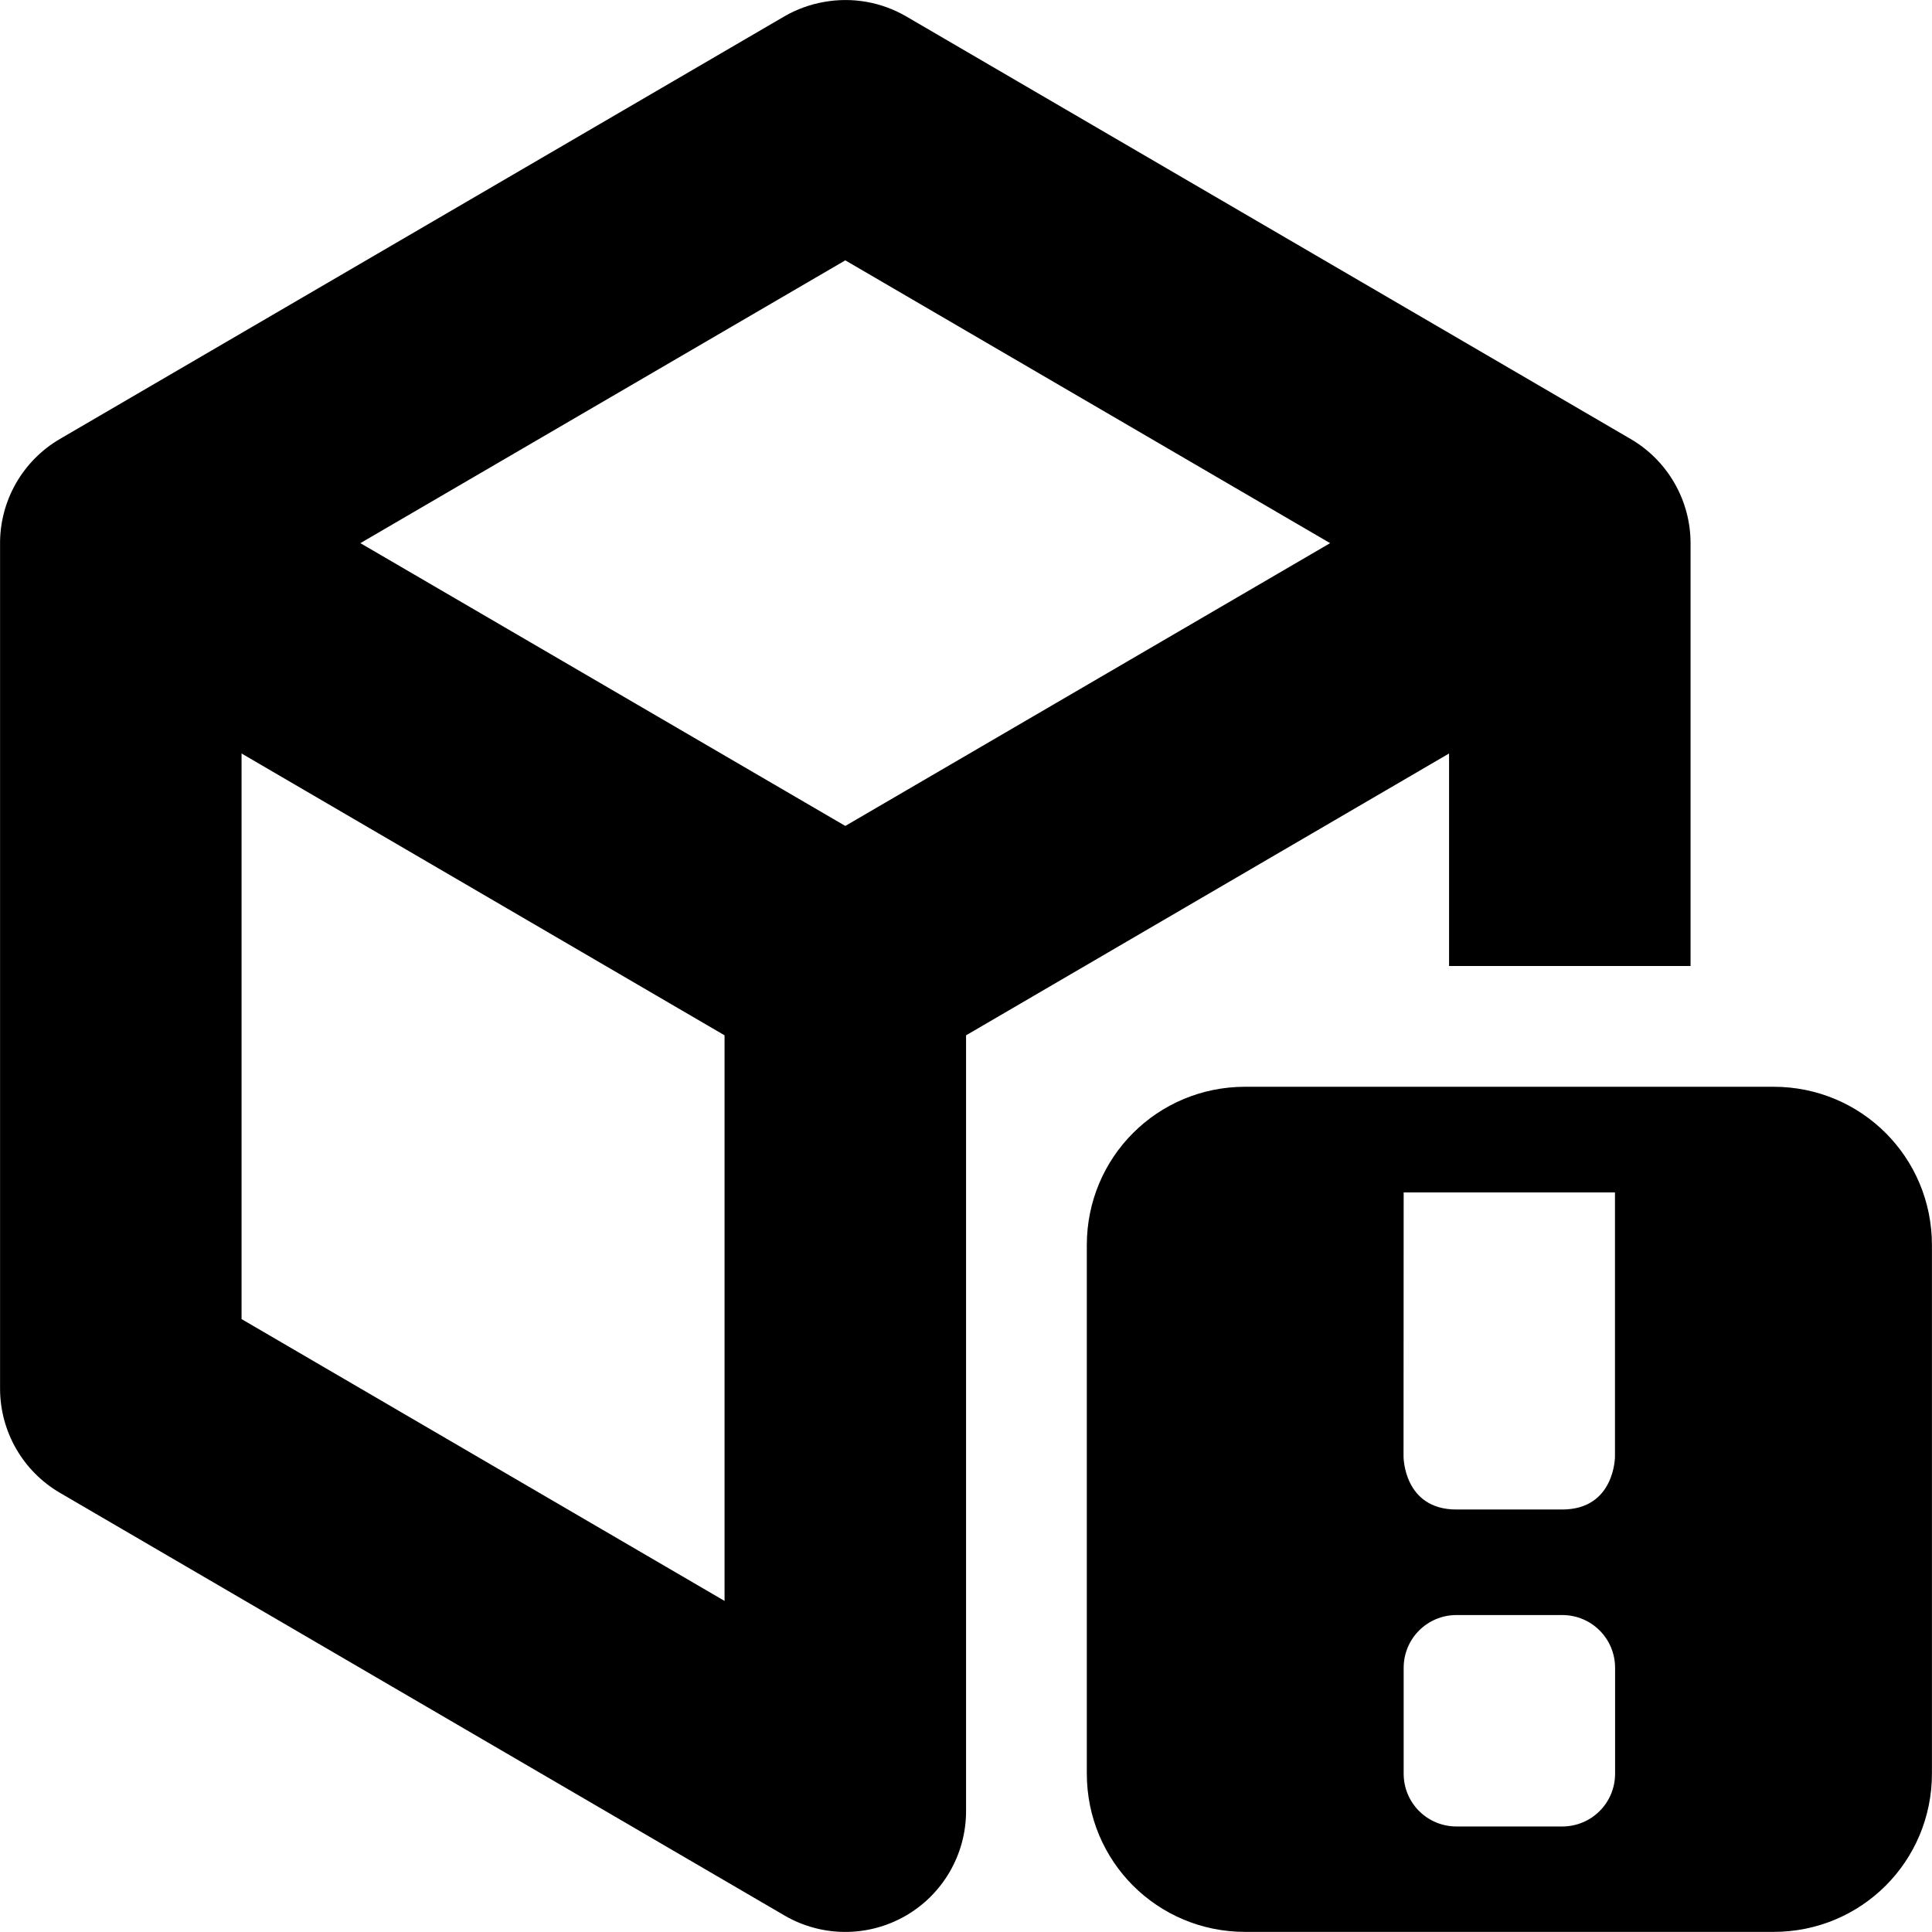
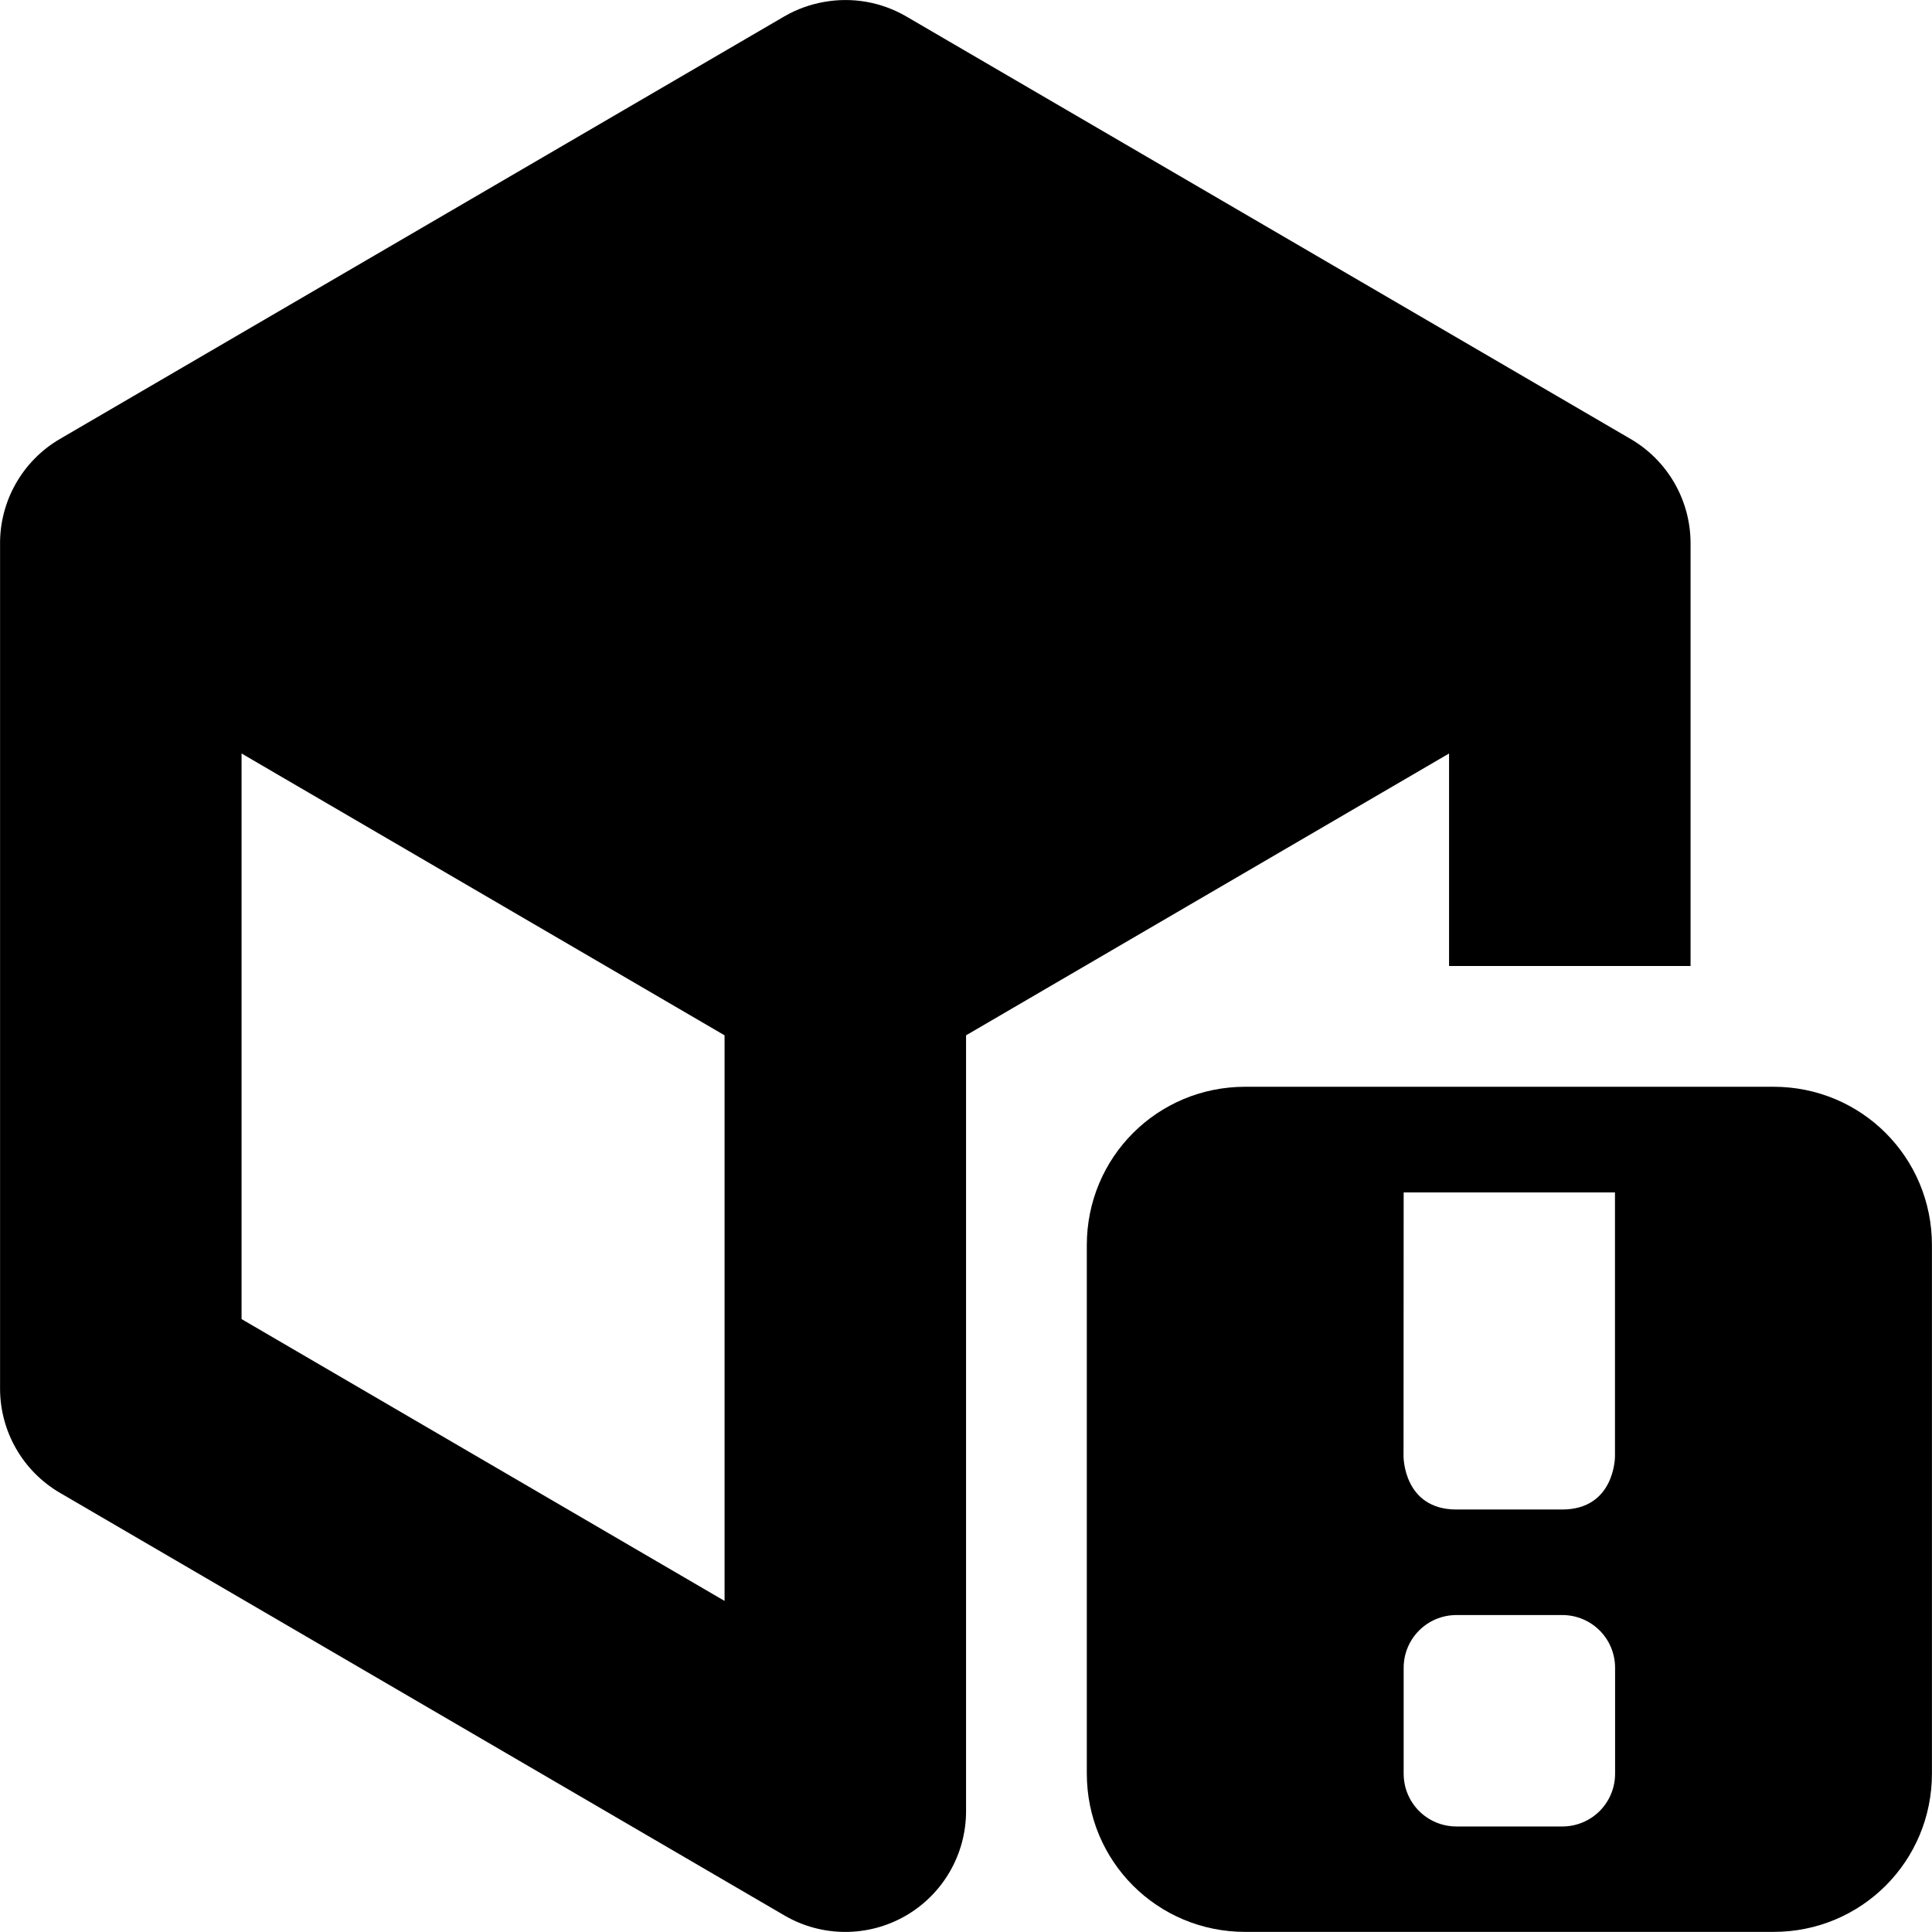
<svg xmlns="http://www.w3.org/2000/svg" height="16px" viewBox="0 0 16 16" width="16px" version="1.1" id="svg30221">
  <defs id="defs30225">
    <linearGradient id="linearGradient7212">
      <stop id="stop7214" offset="0" style="stop-color:#000000;stop-opacity:1;" />
    </linearGradient>
  </defs>
  <g id="layer9" style="display:inline" transform="translate(-443.3075,36.61809)">
    <path d="m 453.62,-27.618 c -0.728,0 -1.312,0.584 -1.312,1.312 v 4.375 c 0,0.728 0.584,1.312 1.312,1.312 h 4.375 c 0.728,0 1.312,-0.584 1.312,-1.312 v -4.375 c 0,-0.728 -0.584,-1.312 -1.312,-1.312 z m 1.312,0.875 h 1.75 v 2.188 c 0,0 0,0.438 -0.438,0.438 h -0.875 c -0.438,0 -0.438,-0.438 -0.438,-0.438 z m 0.438,3.5 h 0.875 c 0.243,0 0.438,0.195 0.438,0.438 v 0.875 c 0,0.243 -0.195,0.438 -0.438,0.438 h -0.875 c -0.243,0 -0.438,-0.195 -0.438,-0.438 v -0.875 c 0,-0.243 0.195,-0.438 0.438,-0.438 z m 0,0" id="path1086" style="fill:#000000;fill-opacity:1;stroke-width:0.875" />
-     <path id="path1830" style="color:#000000;fill:#000000;stroke-linejoin:round;-inkscape-stroke:none" d="M 450.132 -36.602 A 1 1 0 0 0 449.804 -36.483 L 443.804 -32.983 A 1 1 0 0 0 443.308 -32.106 L 443.308 -25.118 A 1 1 0 0 0 443.804 -24.255 L 449.804 -20.755 A 1 1 0 0 0 451.308 -21.618 L 451.308 -28.044 L 455.308 -30.378 L 455.308 -28.618 L 457.308 -28.618 L 457.308 -32.118 A 1 1 0 0 0 456.811 -32.983 L 450.811 -36.483 A 1 1 0 0 0 450.132 -36.602 z M 450.308 -34.462 L 454.323 -32.12 L 450.308 -29.778 L 446.292 -32.12 L 450.308 -34.462 z M 445.308 -30.378 L 449.308 -28.044 L 449.308 -23.36 L 445.308 -25.694 L 445.308 -30.378 z " />
+     <path id="path1830" style="color:#000000;fill:#000000;stroke-linejoin:round;-inkscape-stroke:none;opacity:1" d="M 450.132 -36.602 A 1 1 0 0 0 449.804 -36.483 L 443.804 -32.983 A 1 1 0 0 0 443.308 -32.106 L 443.308 -25.118 A 1 1 0 0 0 443.804 -24.255 L 449.804 -20.755 A 1 1 0 0 0 451.308 -21.618 L 451.308 -28.044 L 455.308 -30.378 L 455.308 -28.618 L 457.308 -28.618 L 457.308 -32.118 A 1 1 0 0 0 456.811 -32.983 L 450.811 -36.483 A 1 1 0 0 0 450.132 -36.602 z M 450.308 -34.462 L 454.323 -32.12 L 450.308 -29.778 L 446.292 -32.12 L 450.308 -34.462 z M 445.308 -30.378 L 449.308 -28.044 L 449.308 -23.36 L 445.308 -25.694 L 445.308 -30.378 z " />
+     <path style="opacity:1;fill:#000000;stroke:none;stroke-width:2;stroke-linejoin:round" d="m 450.307,-35.618 -6,3.5 6,3.5 6,-3.5 z" id="path356" />
  </g>
</svg>
